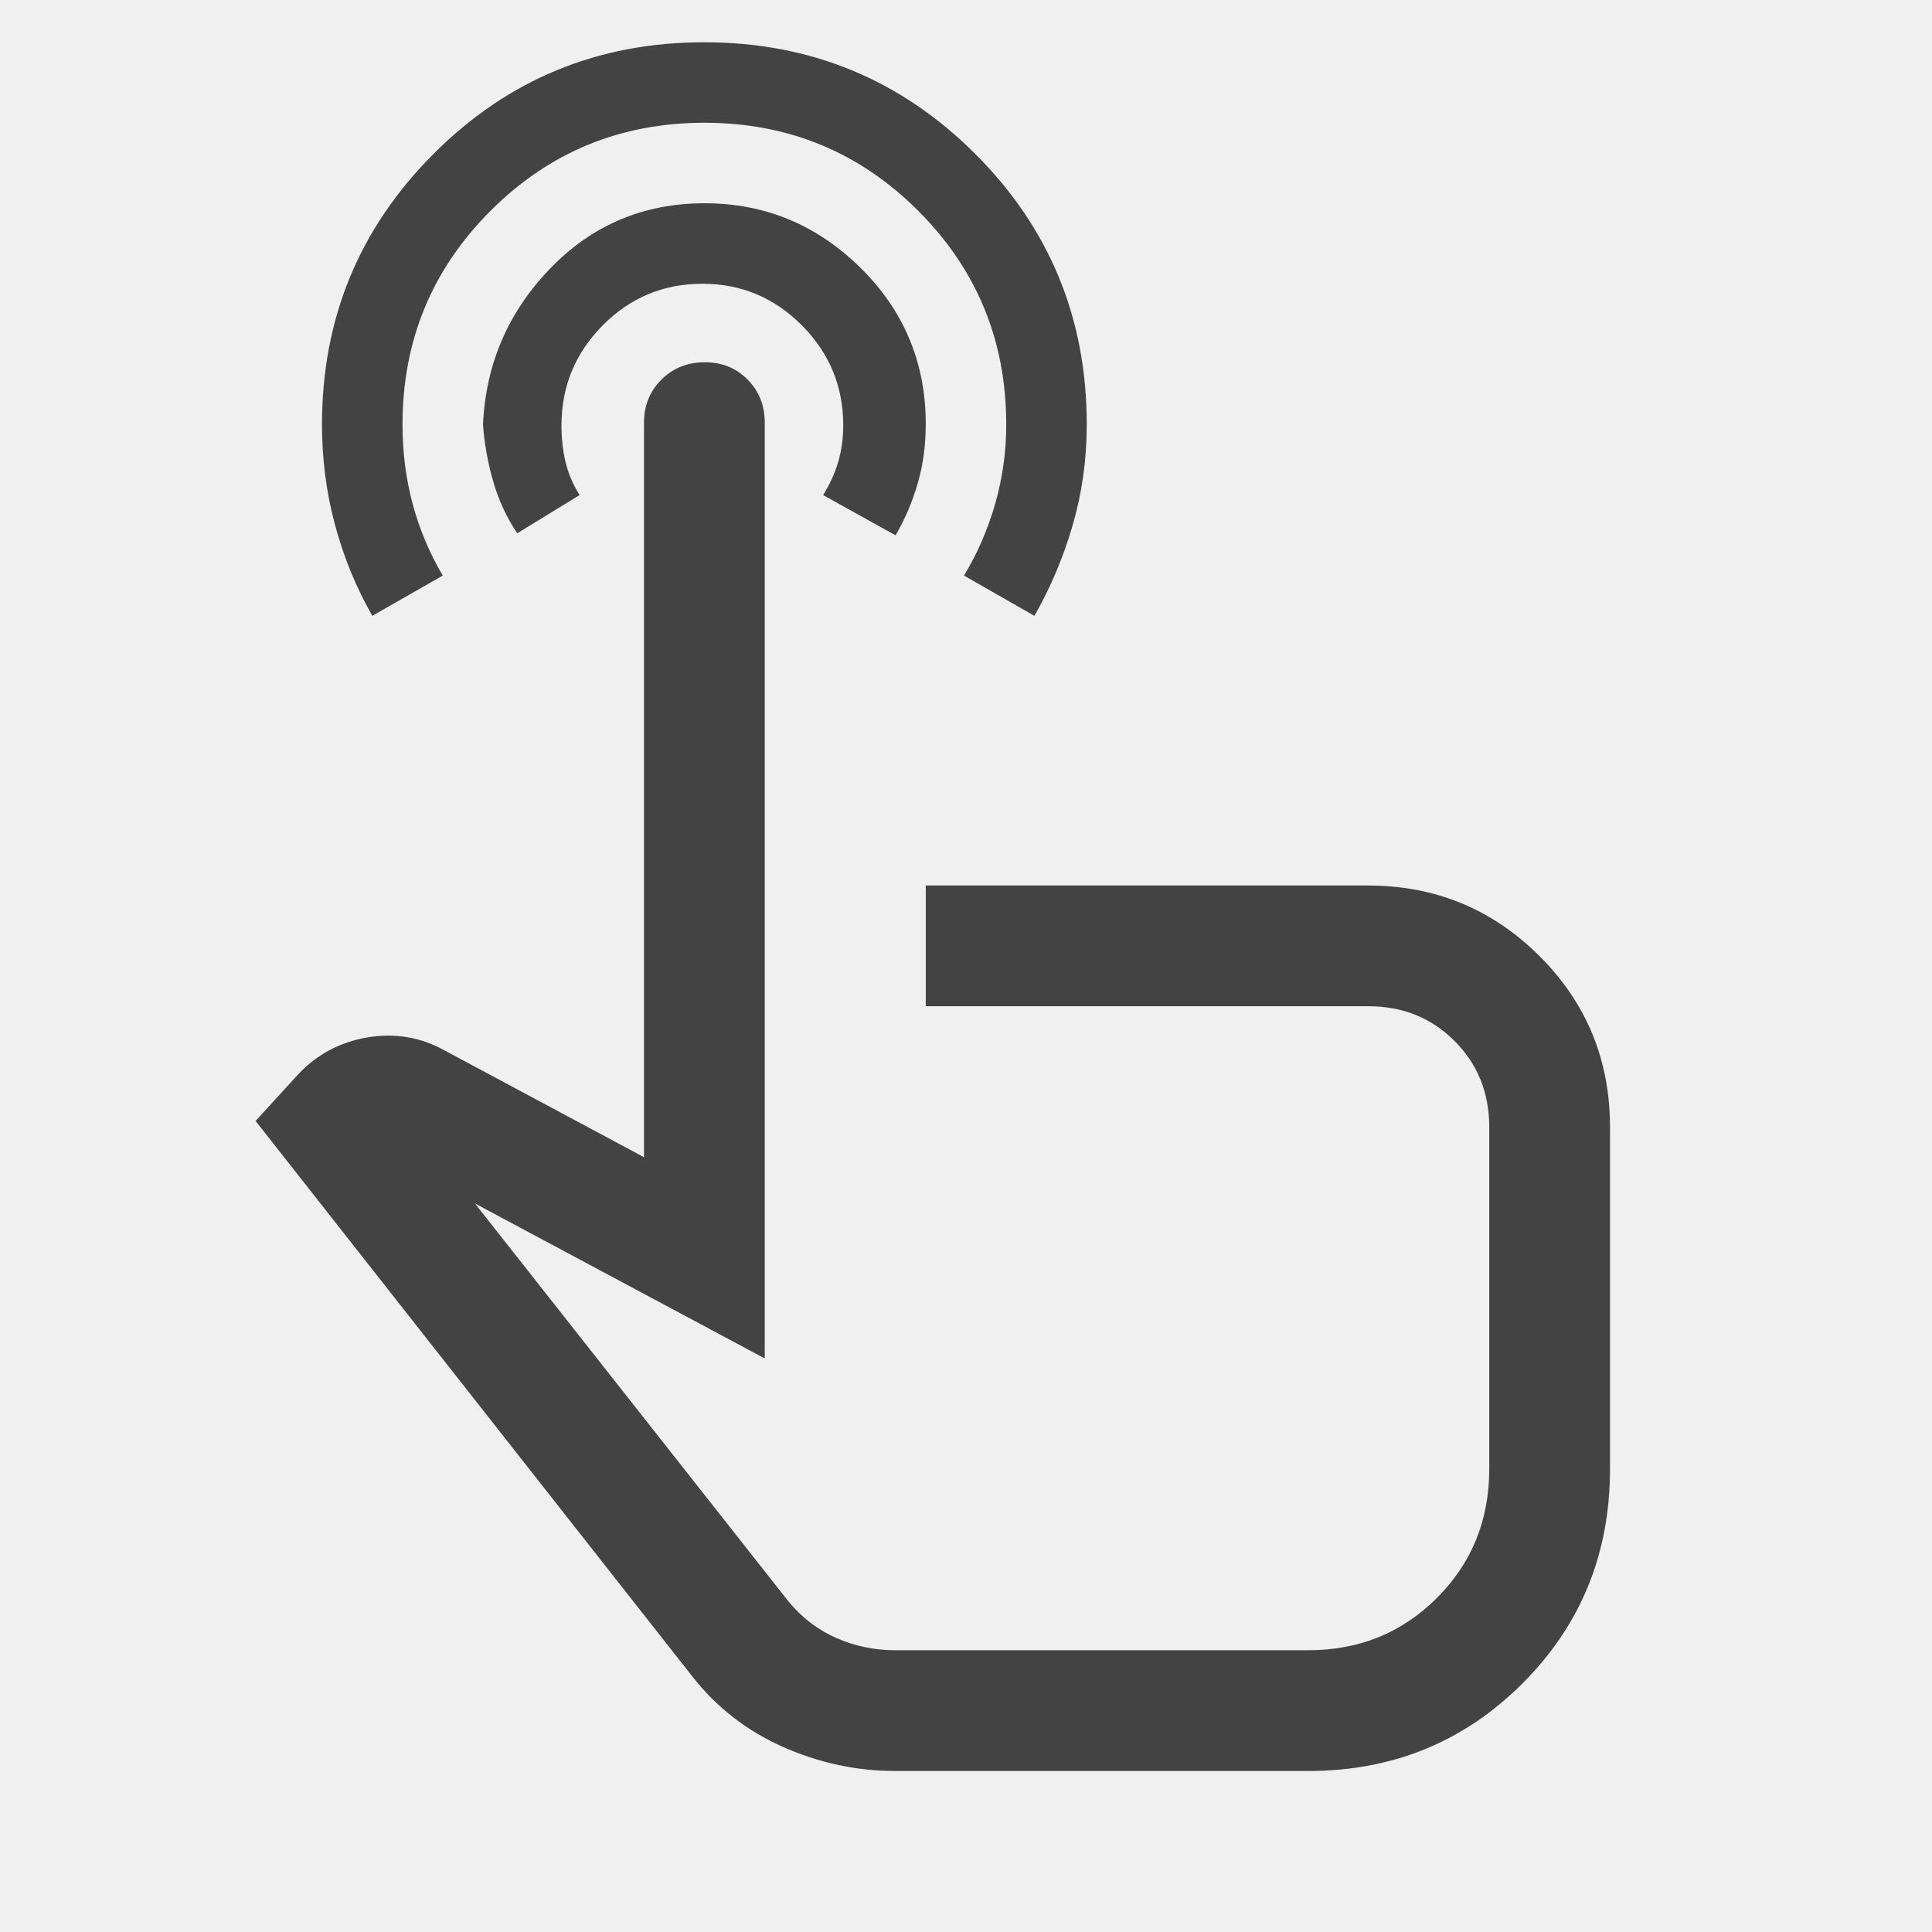
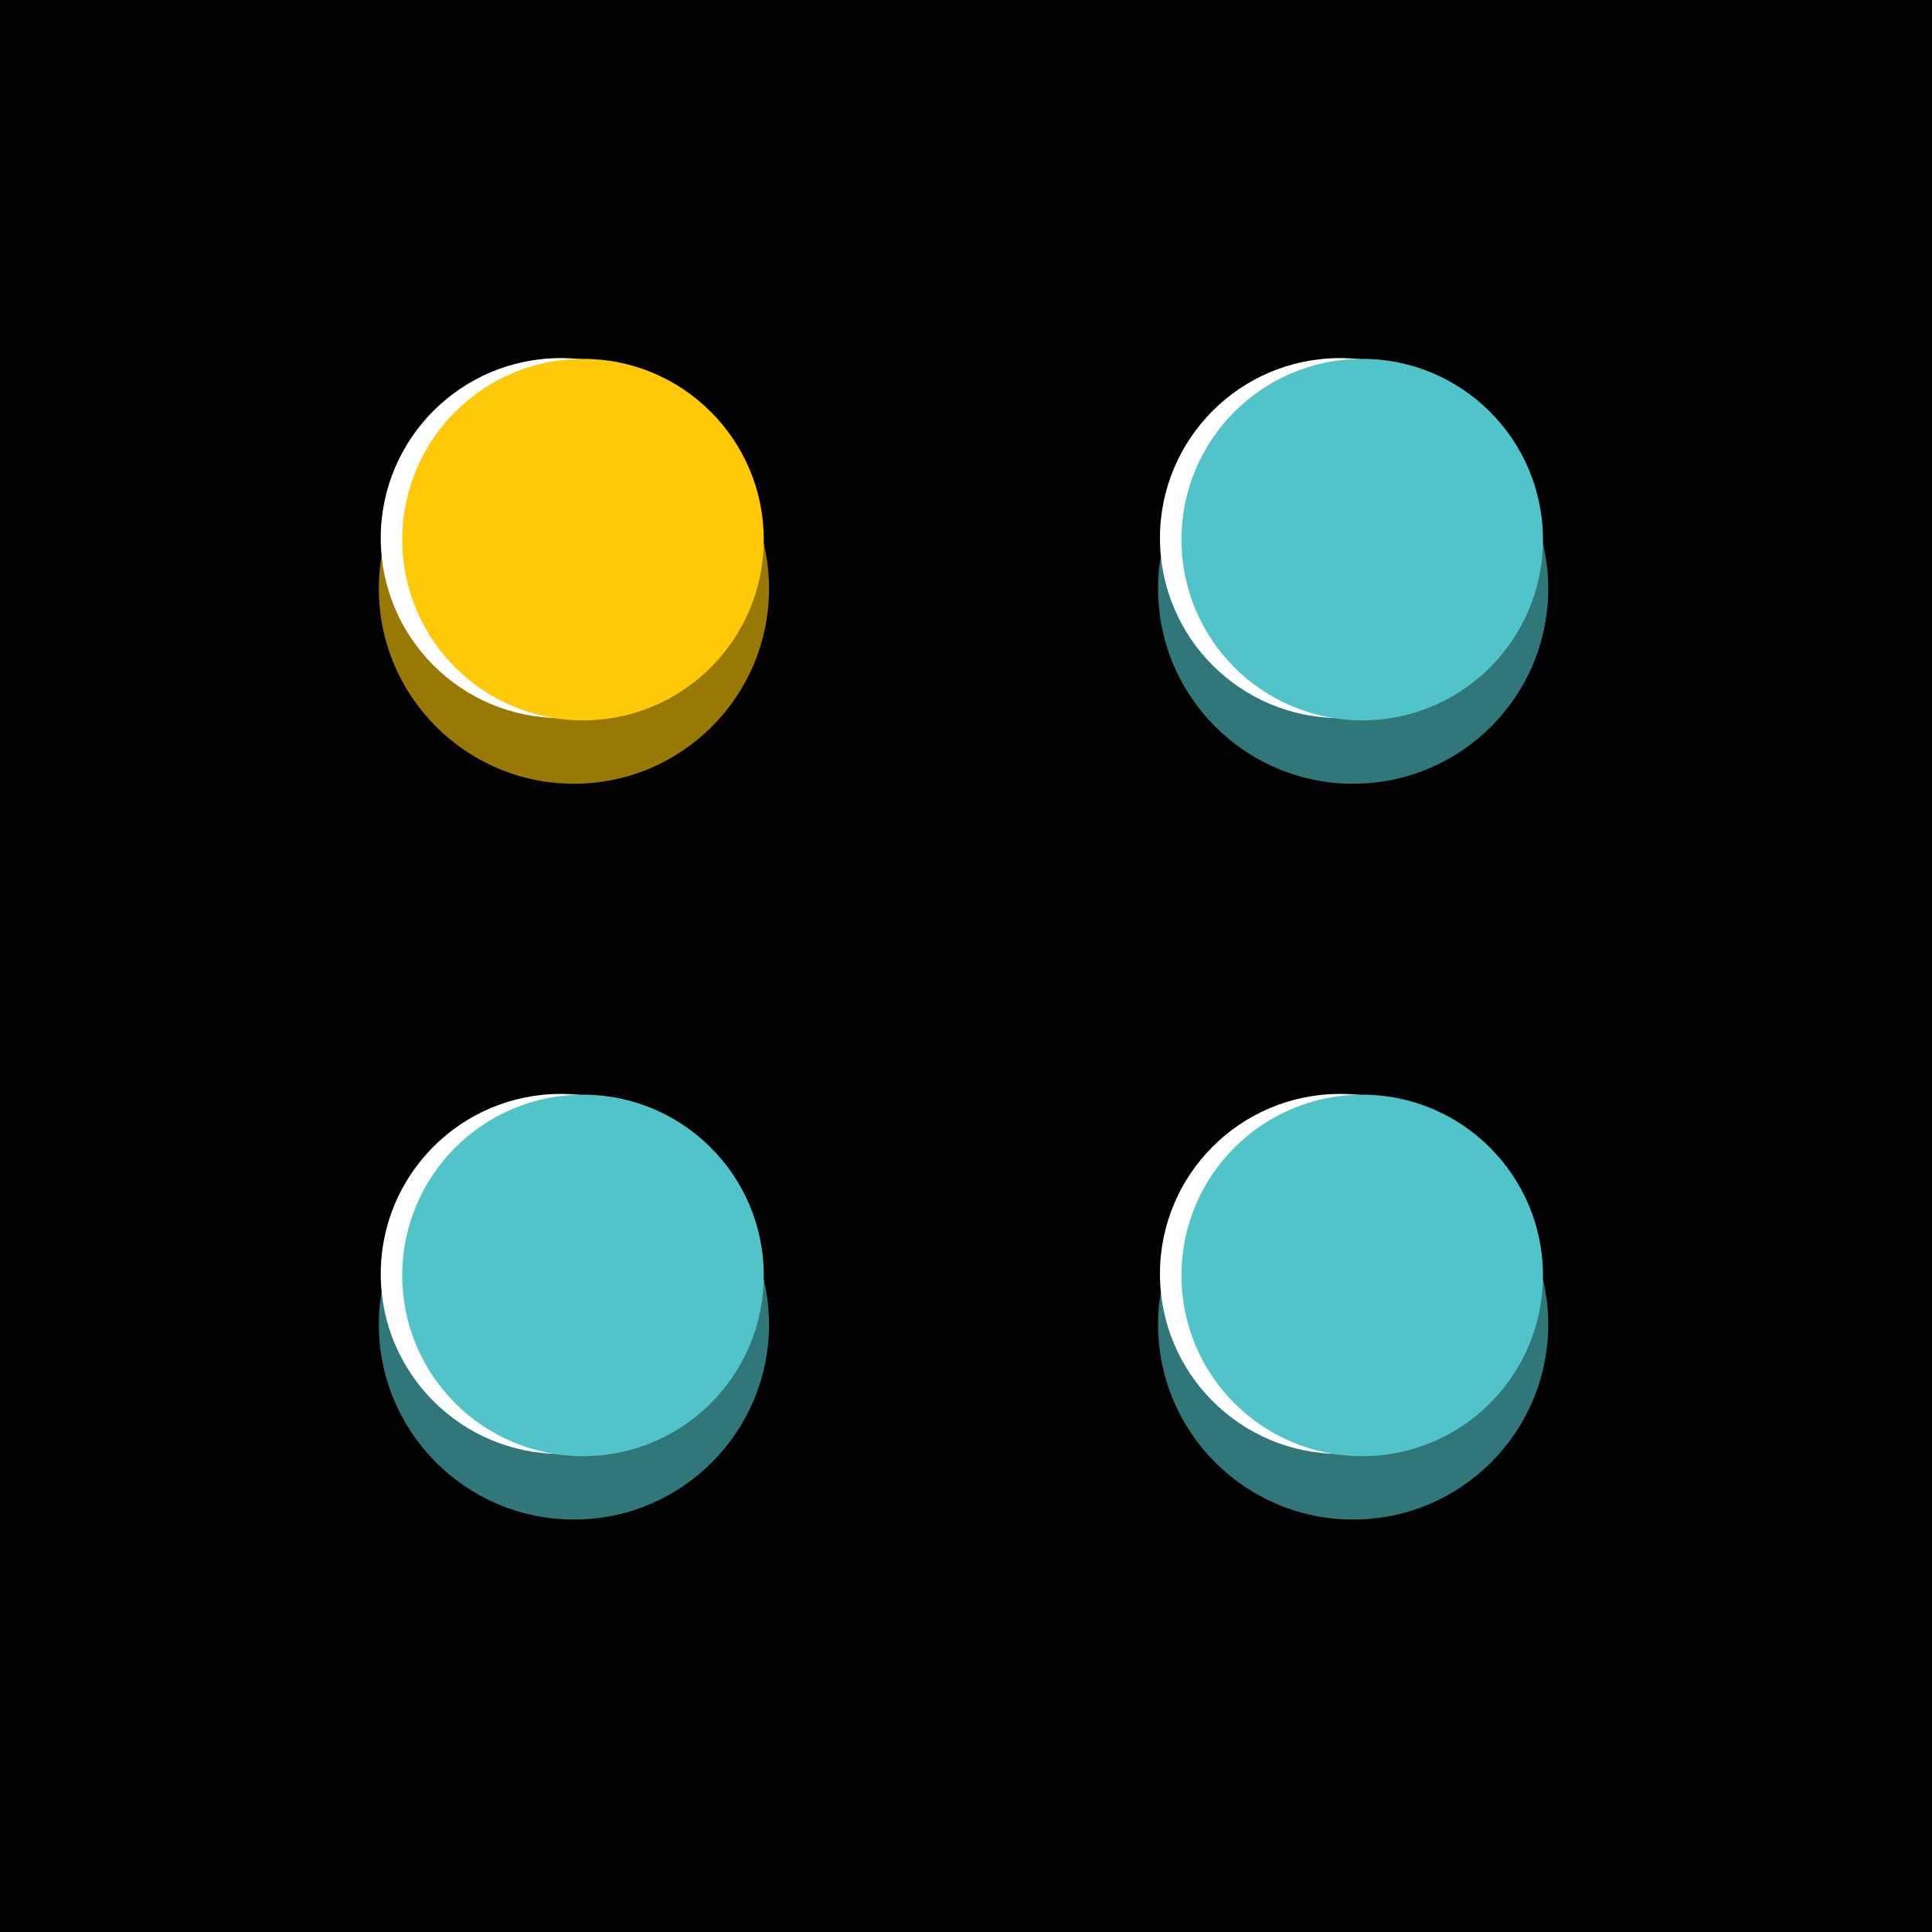
- <svg xmlns="http://www.w3.org/2000/svg" height="48px" viewBox="0 -960 960 960" width="48px">
-   <style>
-     path {
-       fill: #434343;
-     }
-   </style>
-   <path d="M445-80q-29 0-56-12t-45-35L127-403l21-23q14-15 34.5-18.5T221-438l99 53v-365q0-12.75 8.68-21.38 8.67-8.62 21.5-8.62 12.82 0 21.32 8.62 8.5 8.63 8.5 21.38v465l-144-77 156 198q10 12 23.76 18 13.76 6 29.24 6h205q38 0 64-26t26-64v-170q0-25.5-17.25-42.75T680-460H460v-60h219.65q50.14 0 85.25 35 35.1 35 35.1 85v170q0 63-43.5 106.5T650-80H445Zm43-250ZM349.88-939q79.12 0 134.62 55.38Q540-828.23 540-749.11q0 26.11-7 50.11t-19 45l-35-20q10.08-16.67 15.54-35.83Q500-729 500-749q0-62.5-43.75-106.25T350-899q-62.5 0-106.25 43.75T200-749q0 20.42 5 39.21T220-674l-35 20q-12-21-18.5-45.05-6.5-24.06-6.5-50.08 0-78.87 55.38-134.37t134.5-55.5Zm.3 80q44.82 0 77.32 32 32.5 32 32.5 77.68 0 15.75-4 29.54Q452-706 445-694l-36-20q5-8 7.5-16.5t2.5-18.17q0-29.01-20.56-49.67T349-819q-29 0-49.5 20.66T279-748.67q0 9.67 2 18.17 2 8.5 7 16.5l-31 19q-8-12-12-26t-5-28q2-45 33.3-77.5 31.29-32.5 76.88-32.5Z" />
+ <svg xmlns="http://www.w3.org/2000/svg" viewBox="0 0 512 512" width="512" height="512">
+   <rect width="512" height="512" fill="#000000" />
+   <g transform="translate(148.6 142.6)">
+     <circle cx="3.5" cy="13.4" r="51.7" fill="#997906" />
+     <circle r="47.7" fill="#ffffff" />
+     <circle cx="5.9" cy="0.4" r="47.9" fill="#ffc90a" />
+   </g>
+   <g transform="translate(355.1 142.6)">
+     <circle cx="3.5" cy="13.4" r="51.7" fill="#317679" />
+     <circle r="47.7" fill="#ffffff" />
+     <circle cx="5.9" cy="0.4" r="47.9" fill="#51c4ca" />
+   </g>
+   <g transform="translate(148.6 337.6)">
+     <circle cx="3.5" cy="13.4" r="51.7" fill="#317679" />
+     <circle r="47.7" fill="#ffffff" />
+     <circle cx="5.9" cy="0.4" r="47.9" fill="#51c4ca" />
+   </g>
+   <g transform="translate(355.1 337.6)">
+     <circle cx="3.5" cy="13.4" r="51.7" fill="#317679" />
+     <circle r="47.7" fill="#ffffff" />
+     <circle cx="5.9" cy="0.4" r="47.9" fill="#51c4ca" />
+   </g>
</svg>
